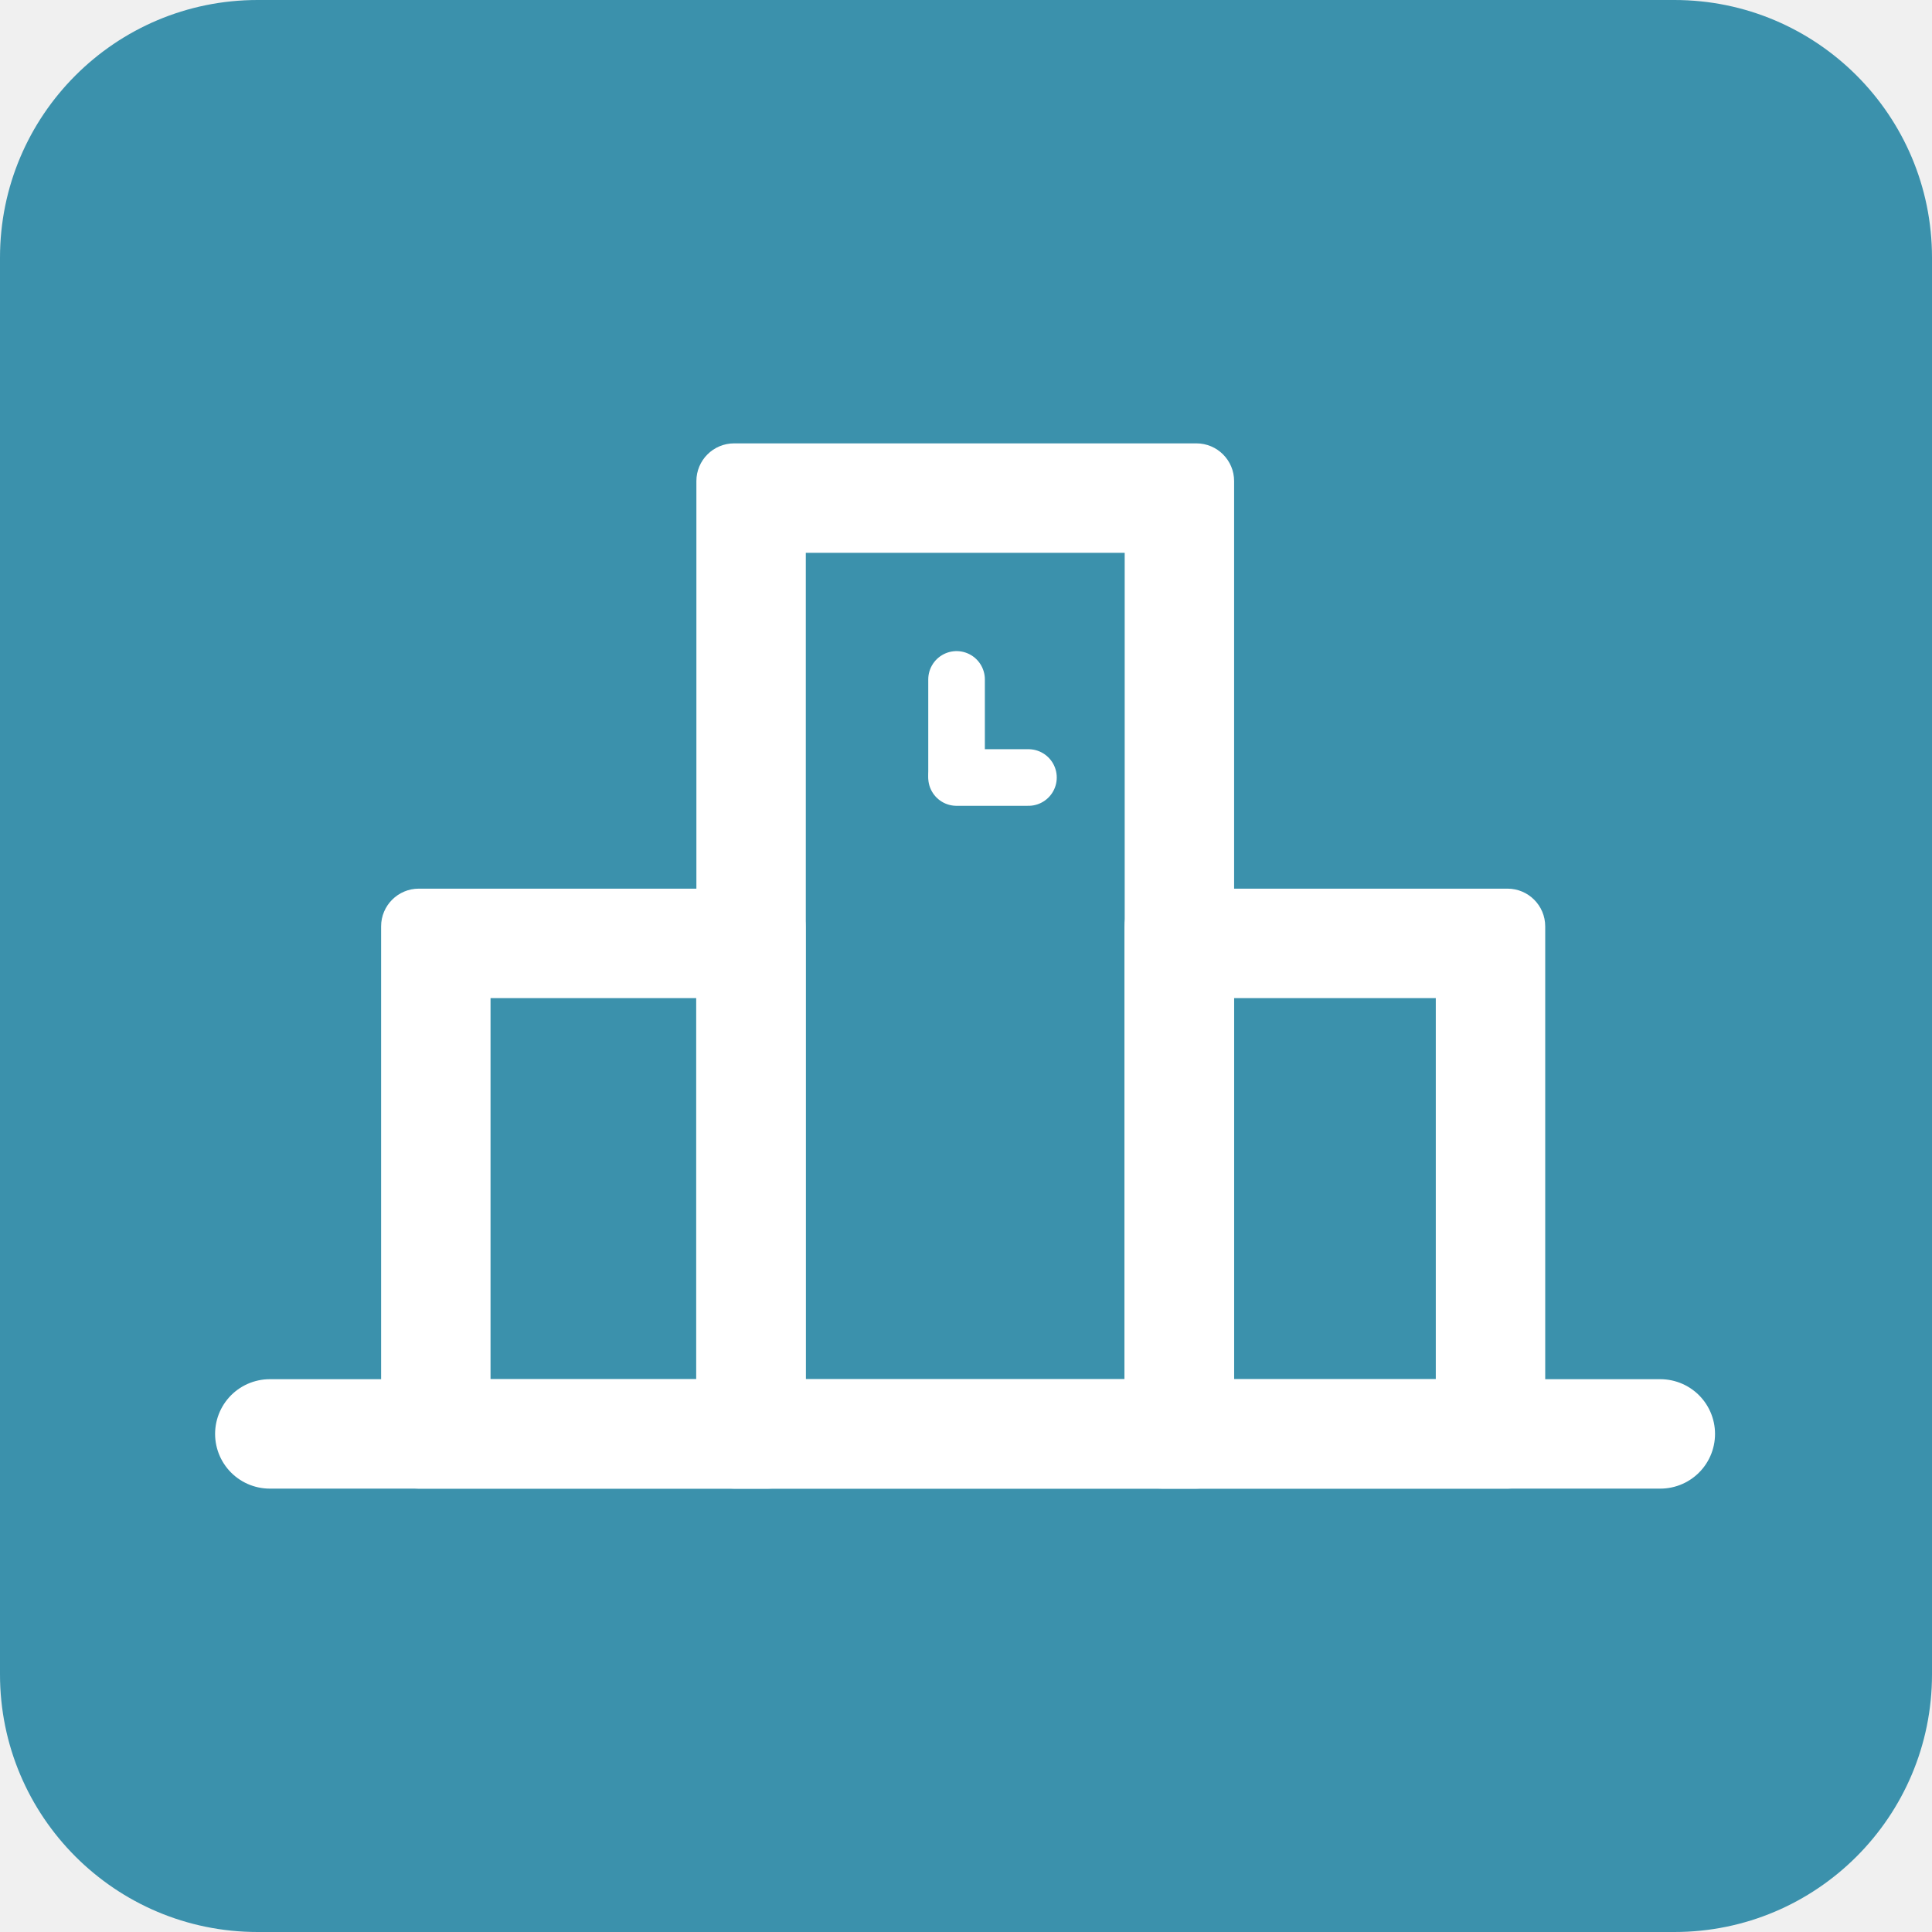
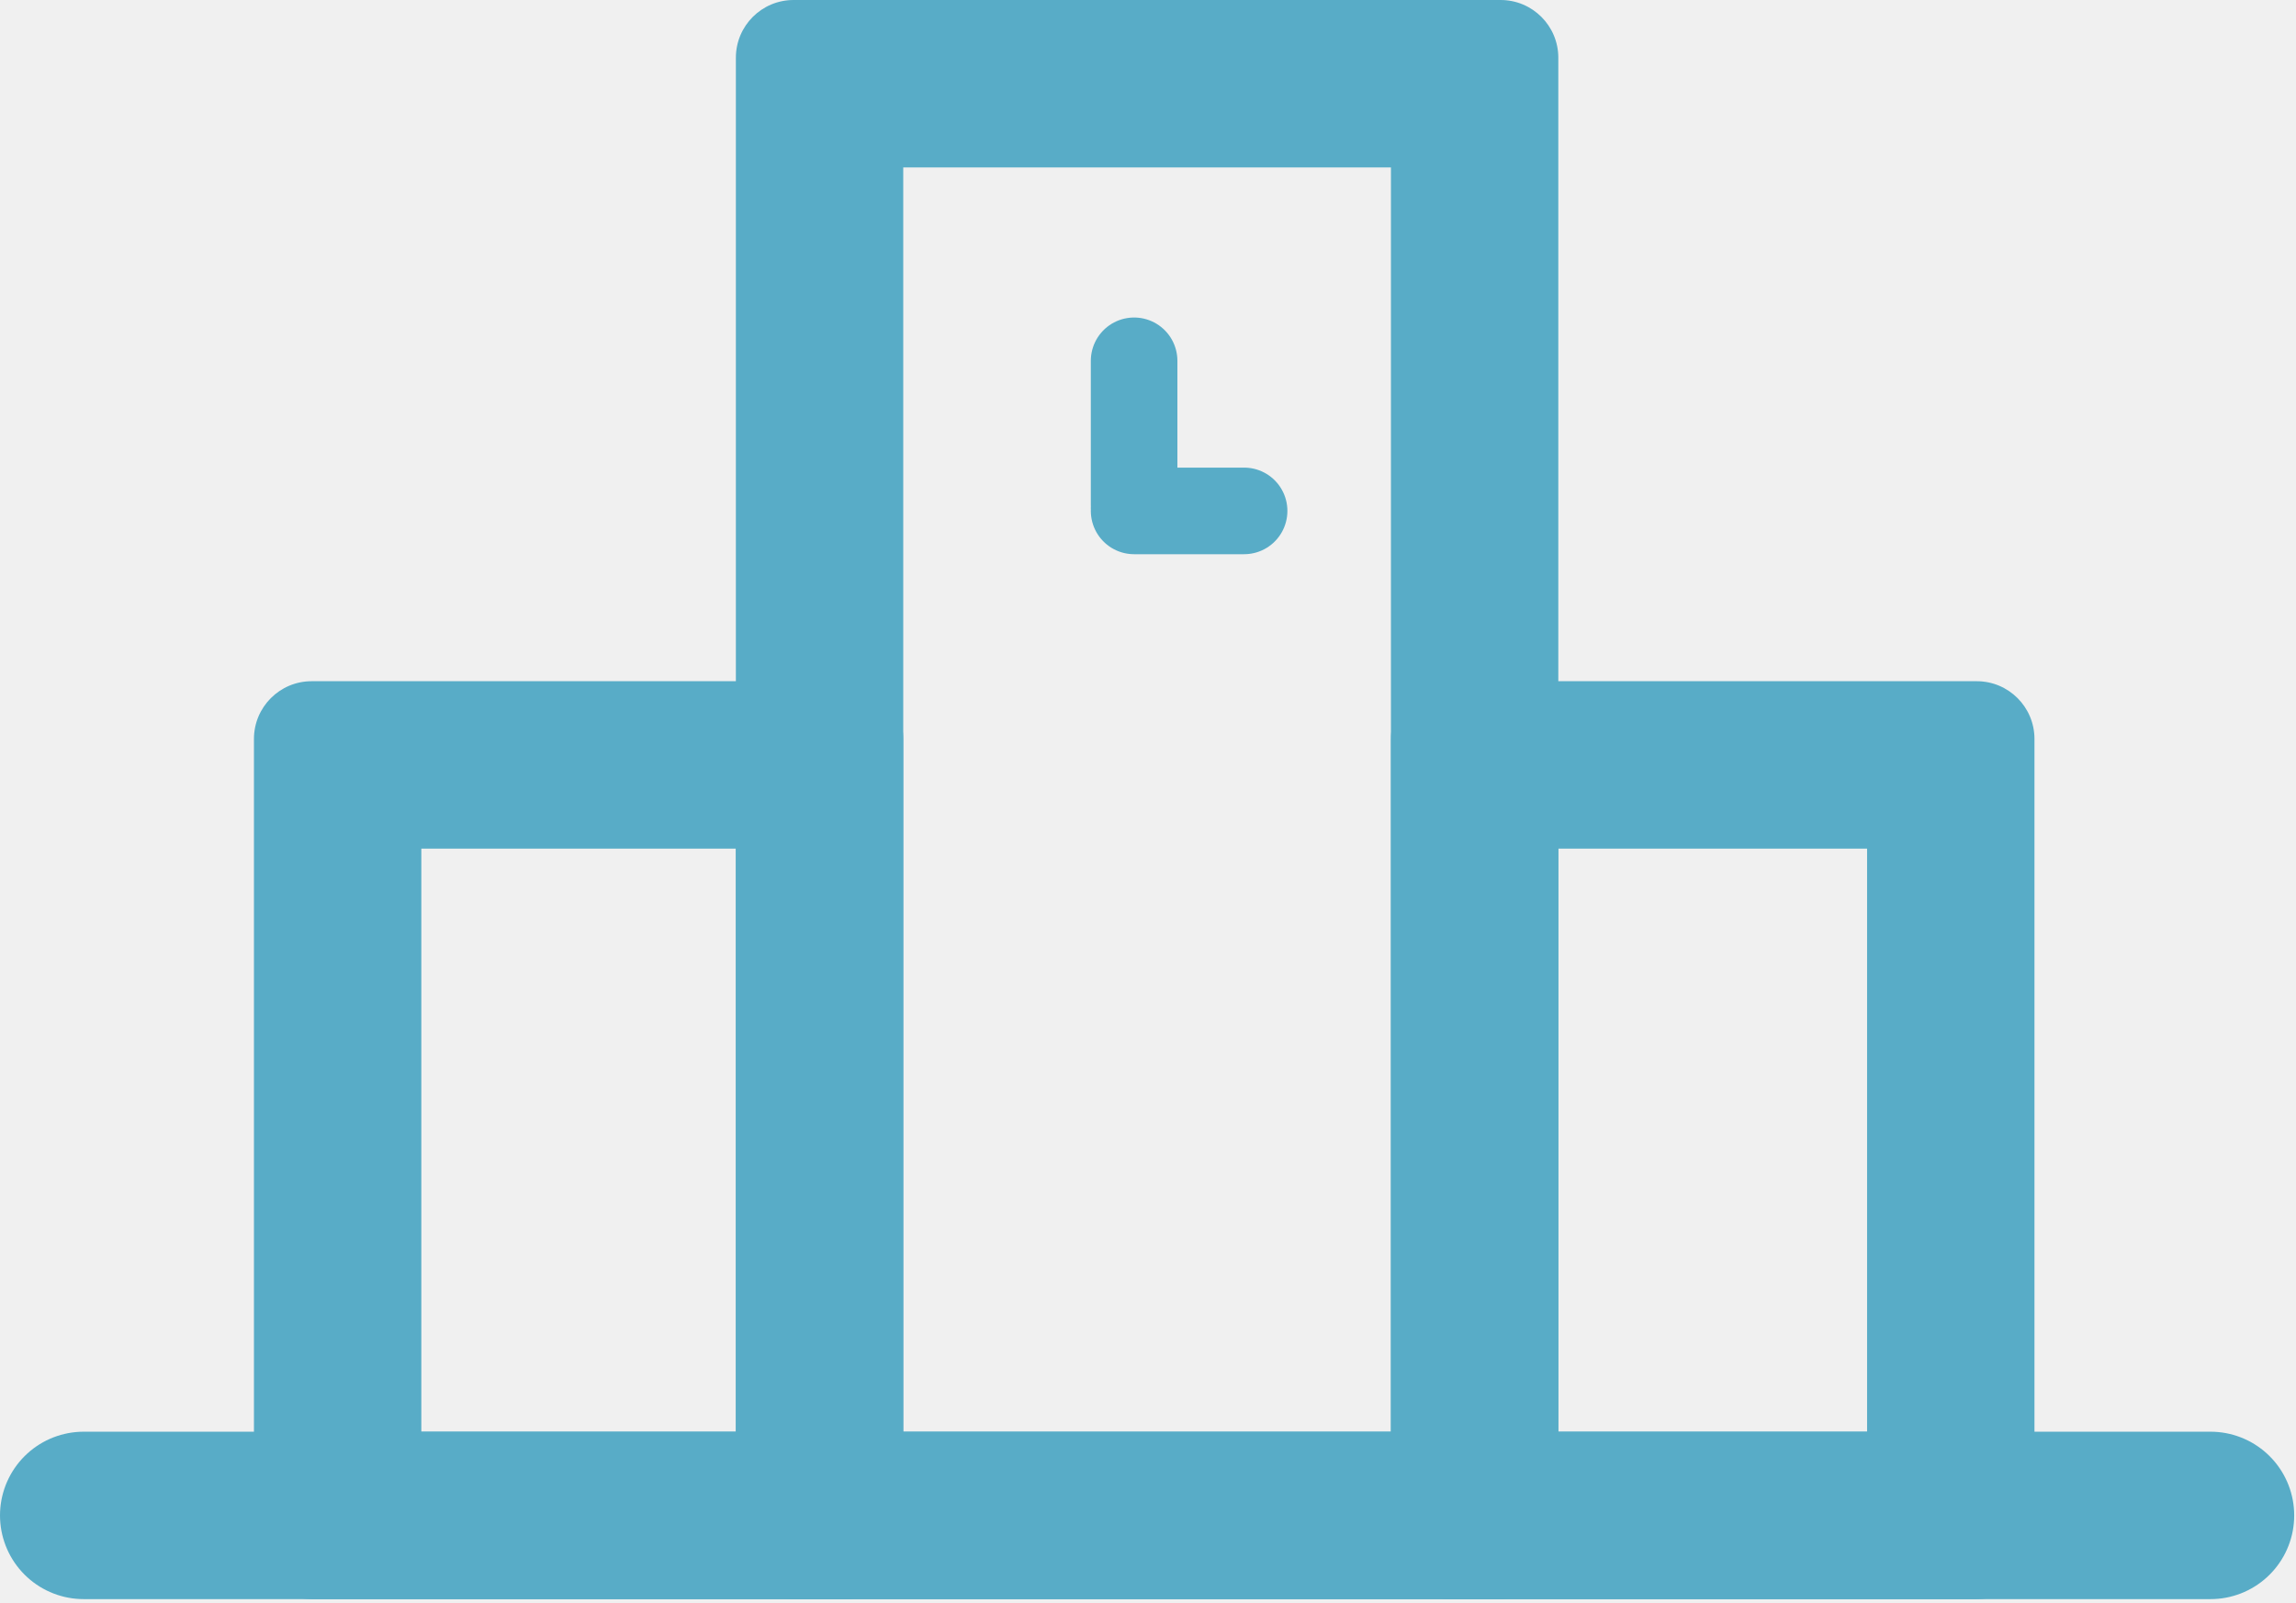
- <svg xmlns="http://www.w3.org/2000/svg" width="80" height="80" viewBox="0 0 80 80" fill="none">
-   <rect width="80" height="80" rx="10.667" fill="#3B91AC" />
-   <line x1="11.172" y1="59.375" x2="68.75" y2="59.375" stroke="white" stroke-width="4.531" stroke-linecap="round" />
-   <mask id="path-3-inside-1_213_610" fill="white">
-     <rect x="28.836" y="18.359" width="22.266" height="43.281" rx="1.562" />
+ <svg xmlns="http://www.w3.org/2000/svg" width="298" height="208" viewBox="0 0 298 208" fill="none">
+   <line x1="10.862" y1="196.638" x2="286.904" y2="196.638" stroke="#58ACC7" stroke-width="21.724" stroke-linecap="round" />
+   <mask id="path-2-inside-1_635_76" fill="white">
+     <rect x="95.51" width="106.746" height="207.5" rx="7.491" />
  </mask>
-   <rect x="28.836" y="18.359" width="22.266" height="43.281" rx="1.562" stroke="white" stroke-width="9.062" mask="url(#path-3-inside-1_213_610)" />
-   <mask id="path-4-inside-2_213_610" fill="white">
-     <rect x="15.781" y="36.797" width="17.578" height="24.844" rx="1.562" />
+   <rect x="95.51" width="106.746" height="207.5" rx="7.491" stroke="#58ACC7" stroke-width="43.448" mask="url(#path-2-inside-1_635_76)" />
+   <mask id="path-3-inside-2_635_76" fill="white">
+     <rect x="32.96" y="88.394" width="84.273" height="119.106" rx="7.491" />
  </mask>
-   <rect x="15.781" y="36.797" width="17.578" height="24.844" rx="1.562" stroke="white" stroke-width="9.062" mask="url(#path-4-inside-2_213_610)" />
-   <mask id="path-5-inside-3_213_610" fill="white">
-     <rect x="46.562" y="36.797" width="17.422" height="24.844" rx="1.562" />
+   <rect x="32.96" y="88.394" width="84.273" height="119.106" rx="7.491" stroke="#58ACC7" stroke-width="43.448" mask="url(#path-3-inside-2_635_76)" />
+   <mask id="path-4-inside-3_635_76" fill="white">
+     <rect x="180.532" y="88.394" width="83.524" height="119.106" rx="7.491" />
  </mask>
-   <rect x="46.562" y="36.797" width="17.422" height="24.844" rx="1.562" stroke="white" stroke-width="9.062" mask="url(#path-5-inside-3_213_610)" />
-   <line x1="39.609" y1="28.133" x2="39.609" y2="32.039" stroke="white" stroke-width="2.344" stroke-linecap="round" />
-   <line x1="42.586" y1="32.195" x2="39.608" y2="32.195" stroke="white" stroke-width="2.344" stroke-linecap="round" />
+   <rect x="180.532" y="88.394" width="83.524" height="119.106" rx="7.491" stroke="#58ACC7" stroke-width="43.448" mask="url(#path-4-inside-3_635_76)" />
+   <line x1="147.197" y1="46.818" x2="147.197" y2="65.546" stroke="#58ACC7" stroke-width="11.236" stroke-linecap="round" />
+   <line x1="161.474" y1="66.295" x2="147.197" y2="66.295" stroke="#58ACC7" stroke-width="11.236" stroke-linecap="round" />
</svg>
